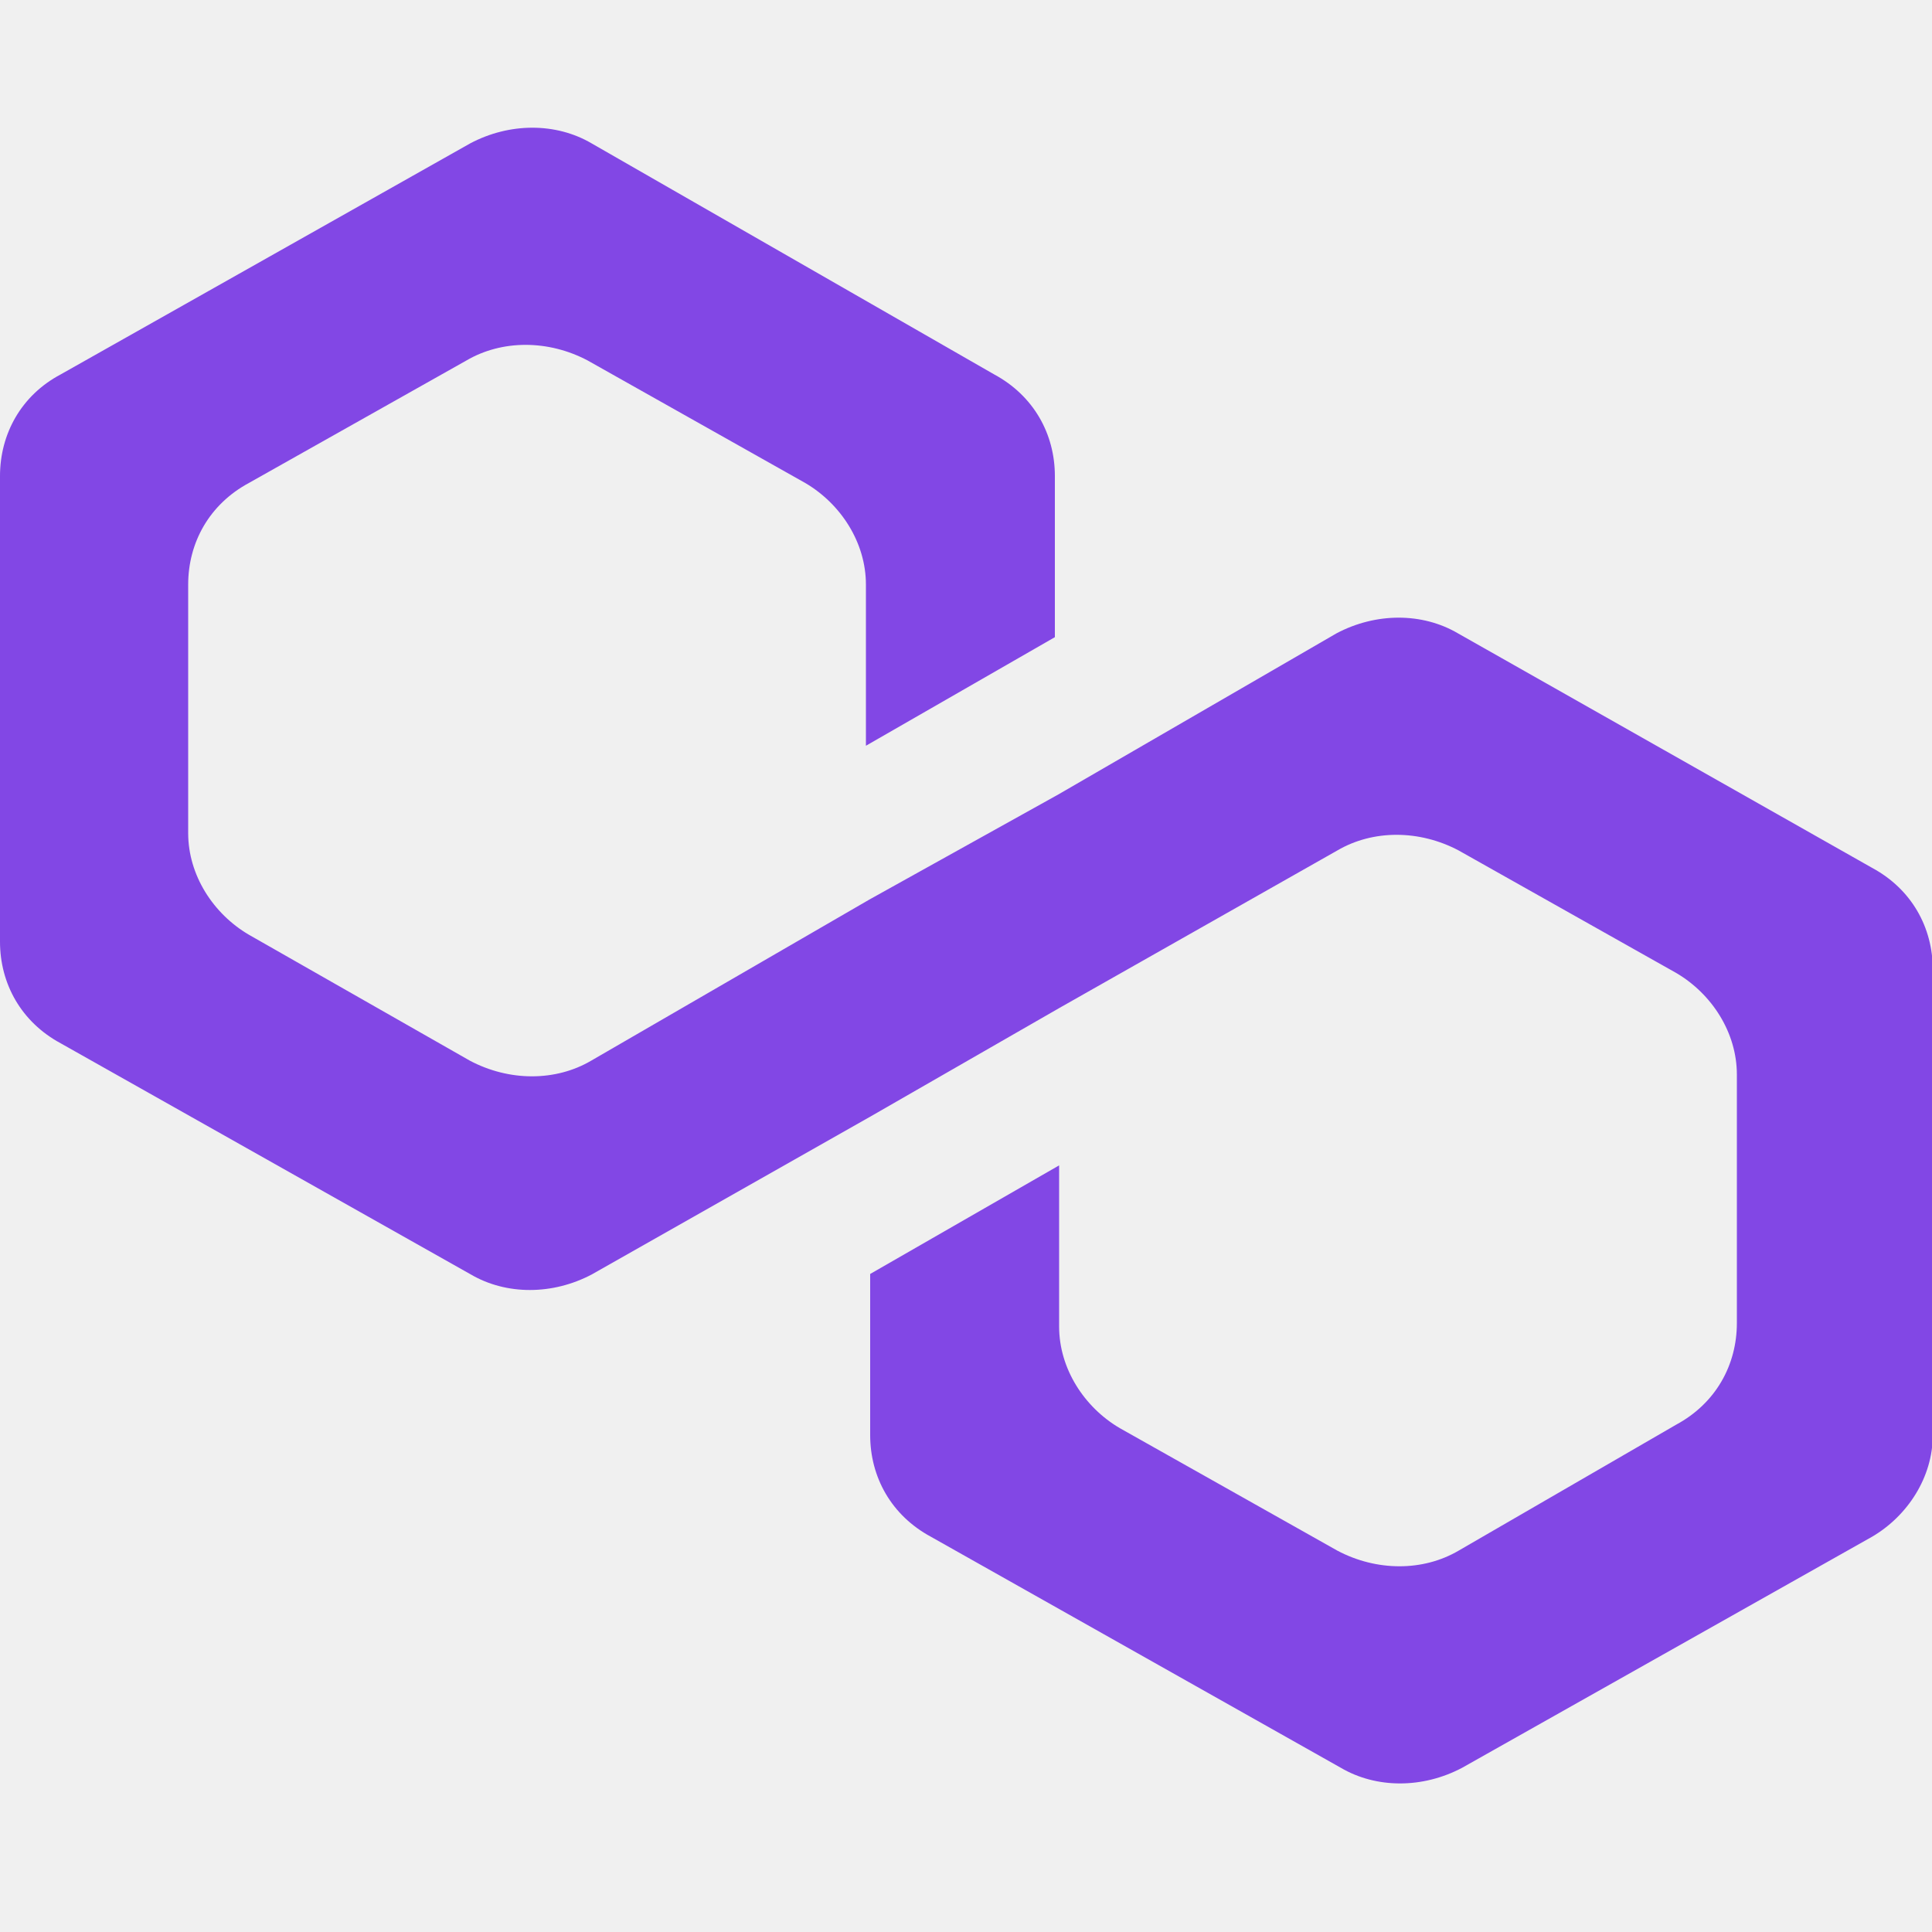
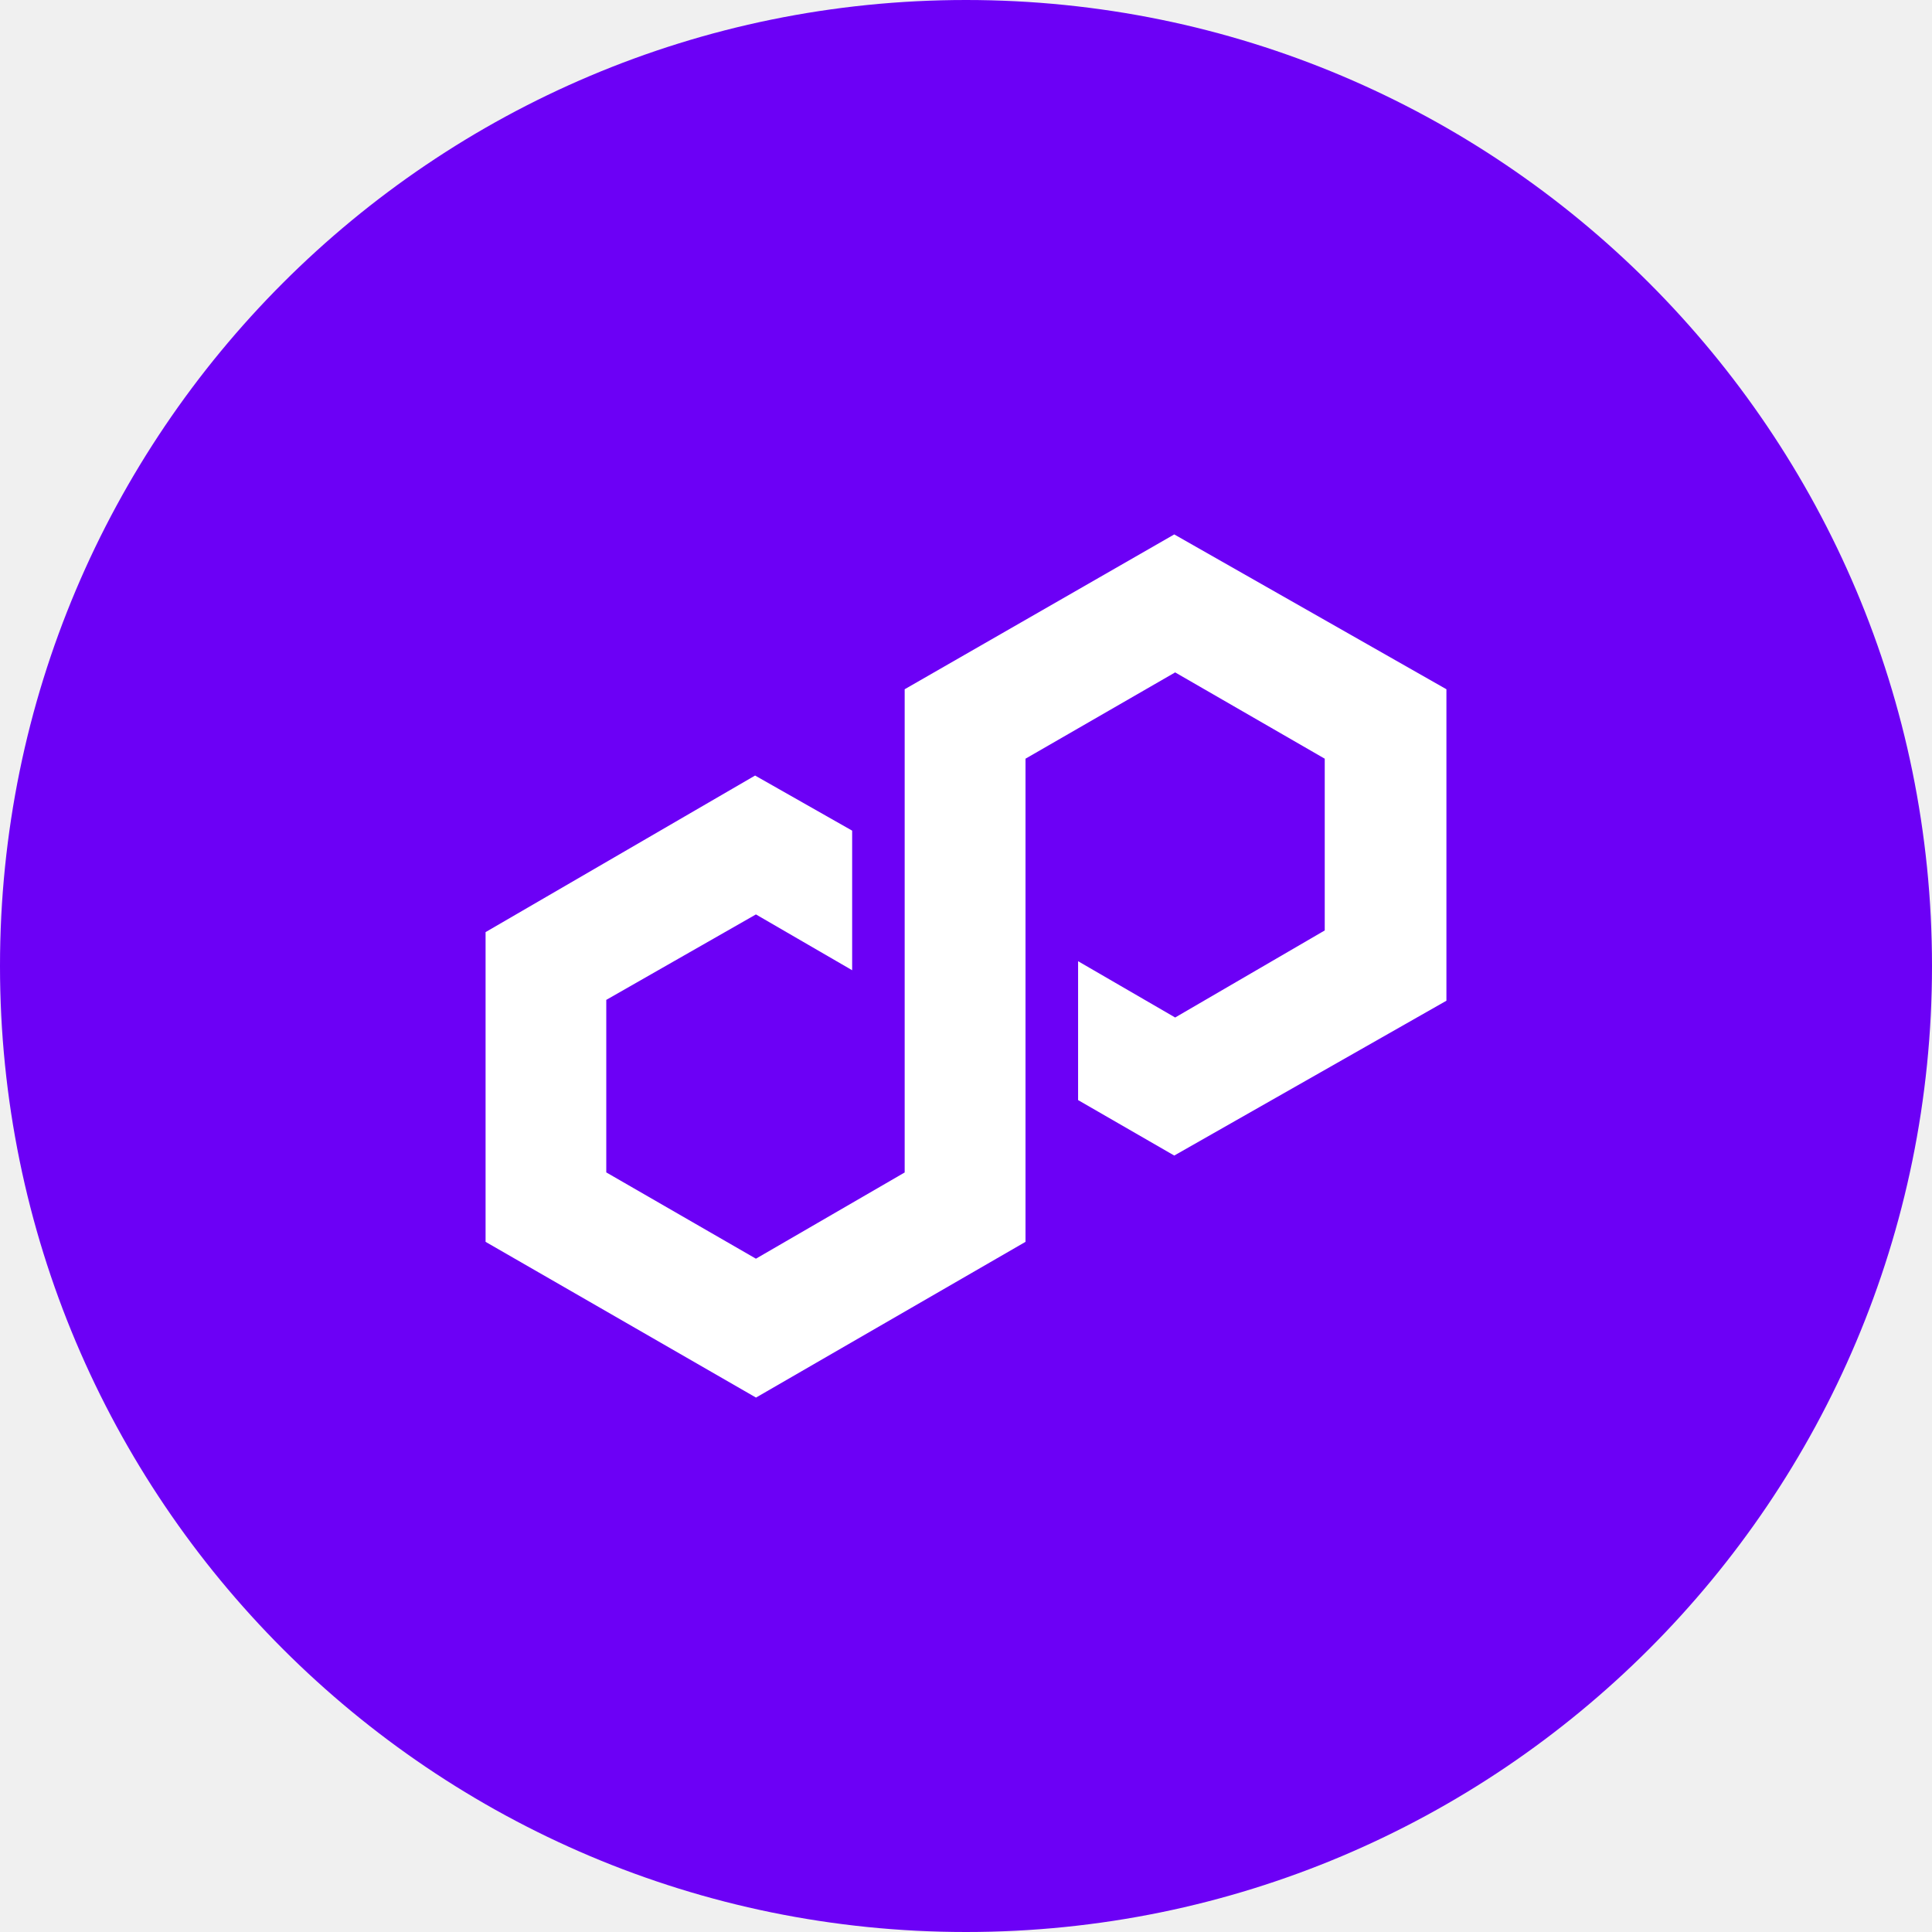
- <svg xmlns="http://www.w3.org/2000/svg" version="1.1" id="matic" x="0px" y="0px" viewBox="0 0 500 500" style="enable-background:new 0 0 500 500;" xml:space="preserve">
-   <style type="text/css">
- 	.st0{fill:#8247E5;}
- </style>
-   <path class="st0" d="M377.3,163.9c-9.2-5.4-21.2-5.4-31.4,0l-72,41.7l-48.9,27.2l-72,41.7c-9.2,5.4-21.2,5.4-31.4,0l-57.2-32.6  c-9.2-5.4-15.7-15.4-15.7-26.3v-64.3c0-10.9,5.5-20.8,15.7-26.3l56.3-31.7c9.2-5.4,21.2-5.4,31.4,0l56.3,31.7  c9.2,5.4,15.7,15.4,15.7,26.3v41.7l48.9-28.1v-41.7c0-10.9-5.5-20.8-15.7-26.3L153.1,37.1c-9.2-5.4-21.2-5.4-31.4,0L15.7,96.9  C5.5,102.3,0,112.3,0,123.2v120.5c0,10.9,5.5,20.8,15.7,26.3l106.1,59.8c9.2,5.4,21.2,5.4,31.4,0l72-40.8l48.9-28.1l72-40.8  c9.2-5.4,21.2-5.4,31.4,0l56.3,31.7c9.2,5.4,15.7,15.4,15.7,26.3v64.3c0,10.9-5.5,20.8-15.7,26.3l-56.3,32.6  c-9.2,5.4-21.2,5.4-31.4,0l-56.3-31.7c-9.2-5.4-15.7-15.4-15.7-26.3v-41.7l-48.9,28.1v41.7c0,10.9,5.5,20.8,15.7,26.3l106.1,59.8  c9.2,5.4,21.2,5.4,31.4,0l106.1-59.8c9.2-5.4,15.7-15.4,15.7-26.3V250.9c0-10.9-5.5-20.8-15.7-26.3L377.3,163.9z" />
+ <svg xmlns="http://www.w3.org/2000/svg" width="360" height="360" viewBox="0 0 360 360" fill="none">
+   <rect width="360" height="360" rx="180" fill="#6C00F6" />
+   <path d="M218.804 99.582L168.572 128.432V218.473L140.856 234.539L112.97 218.46V186.313L140.856 170.39L158.786 180.788V154.779L140.699 144.511L90.48 173.687V231.399L140.869 260.418L191.088 231.399V141.371L218.974 125.291L246.846 141.371V173.374L218.974 189.597L200.887 179.107V204.986L218.804 215.319L269.519 186.47V128.432L218.804 99.582Z" fill="white" />
</svg>
